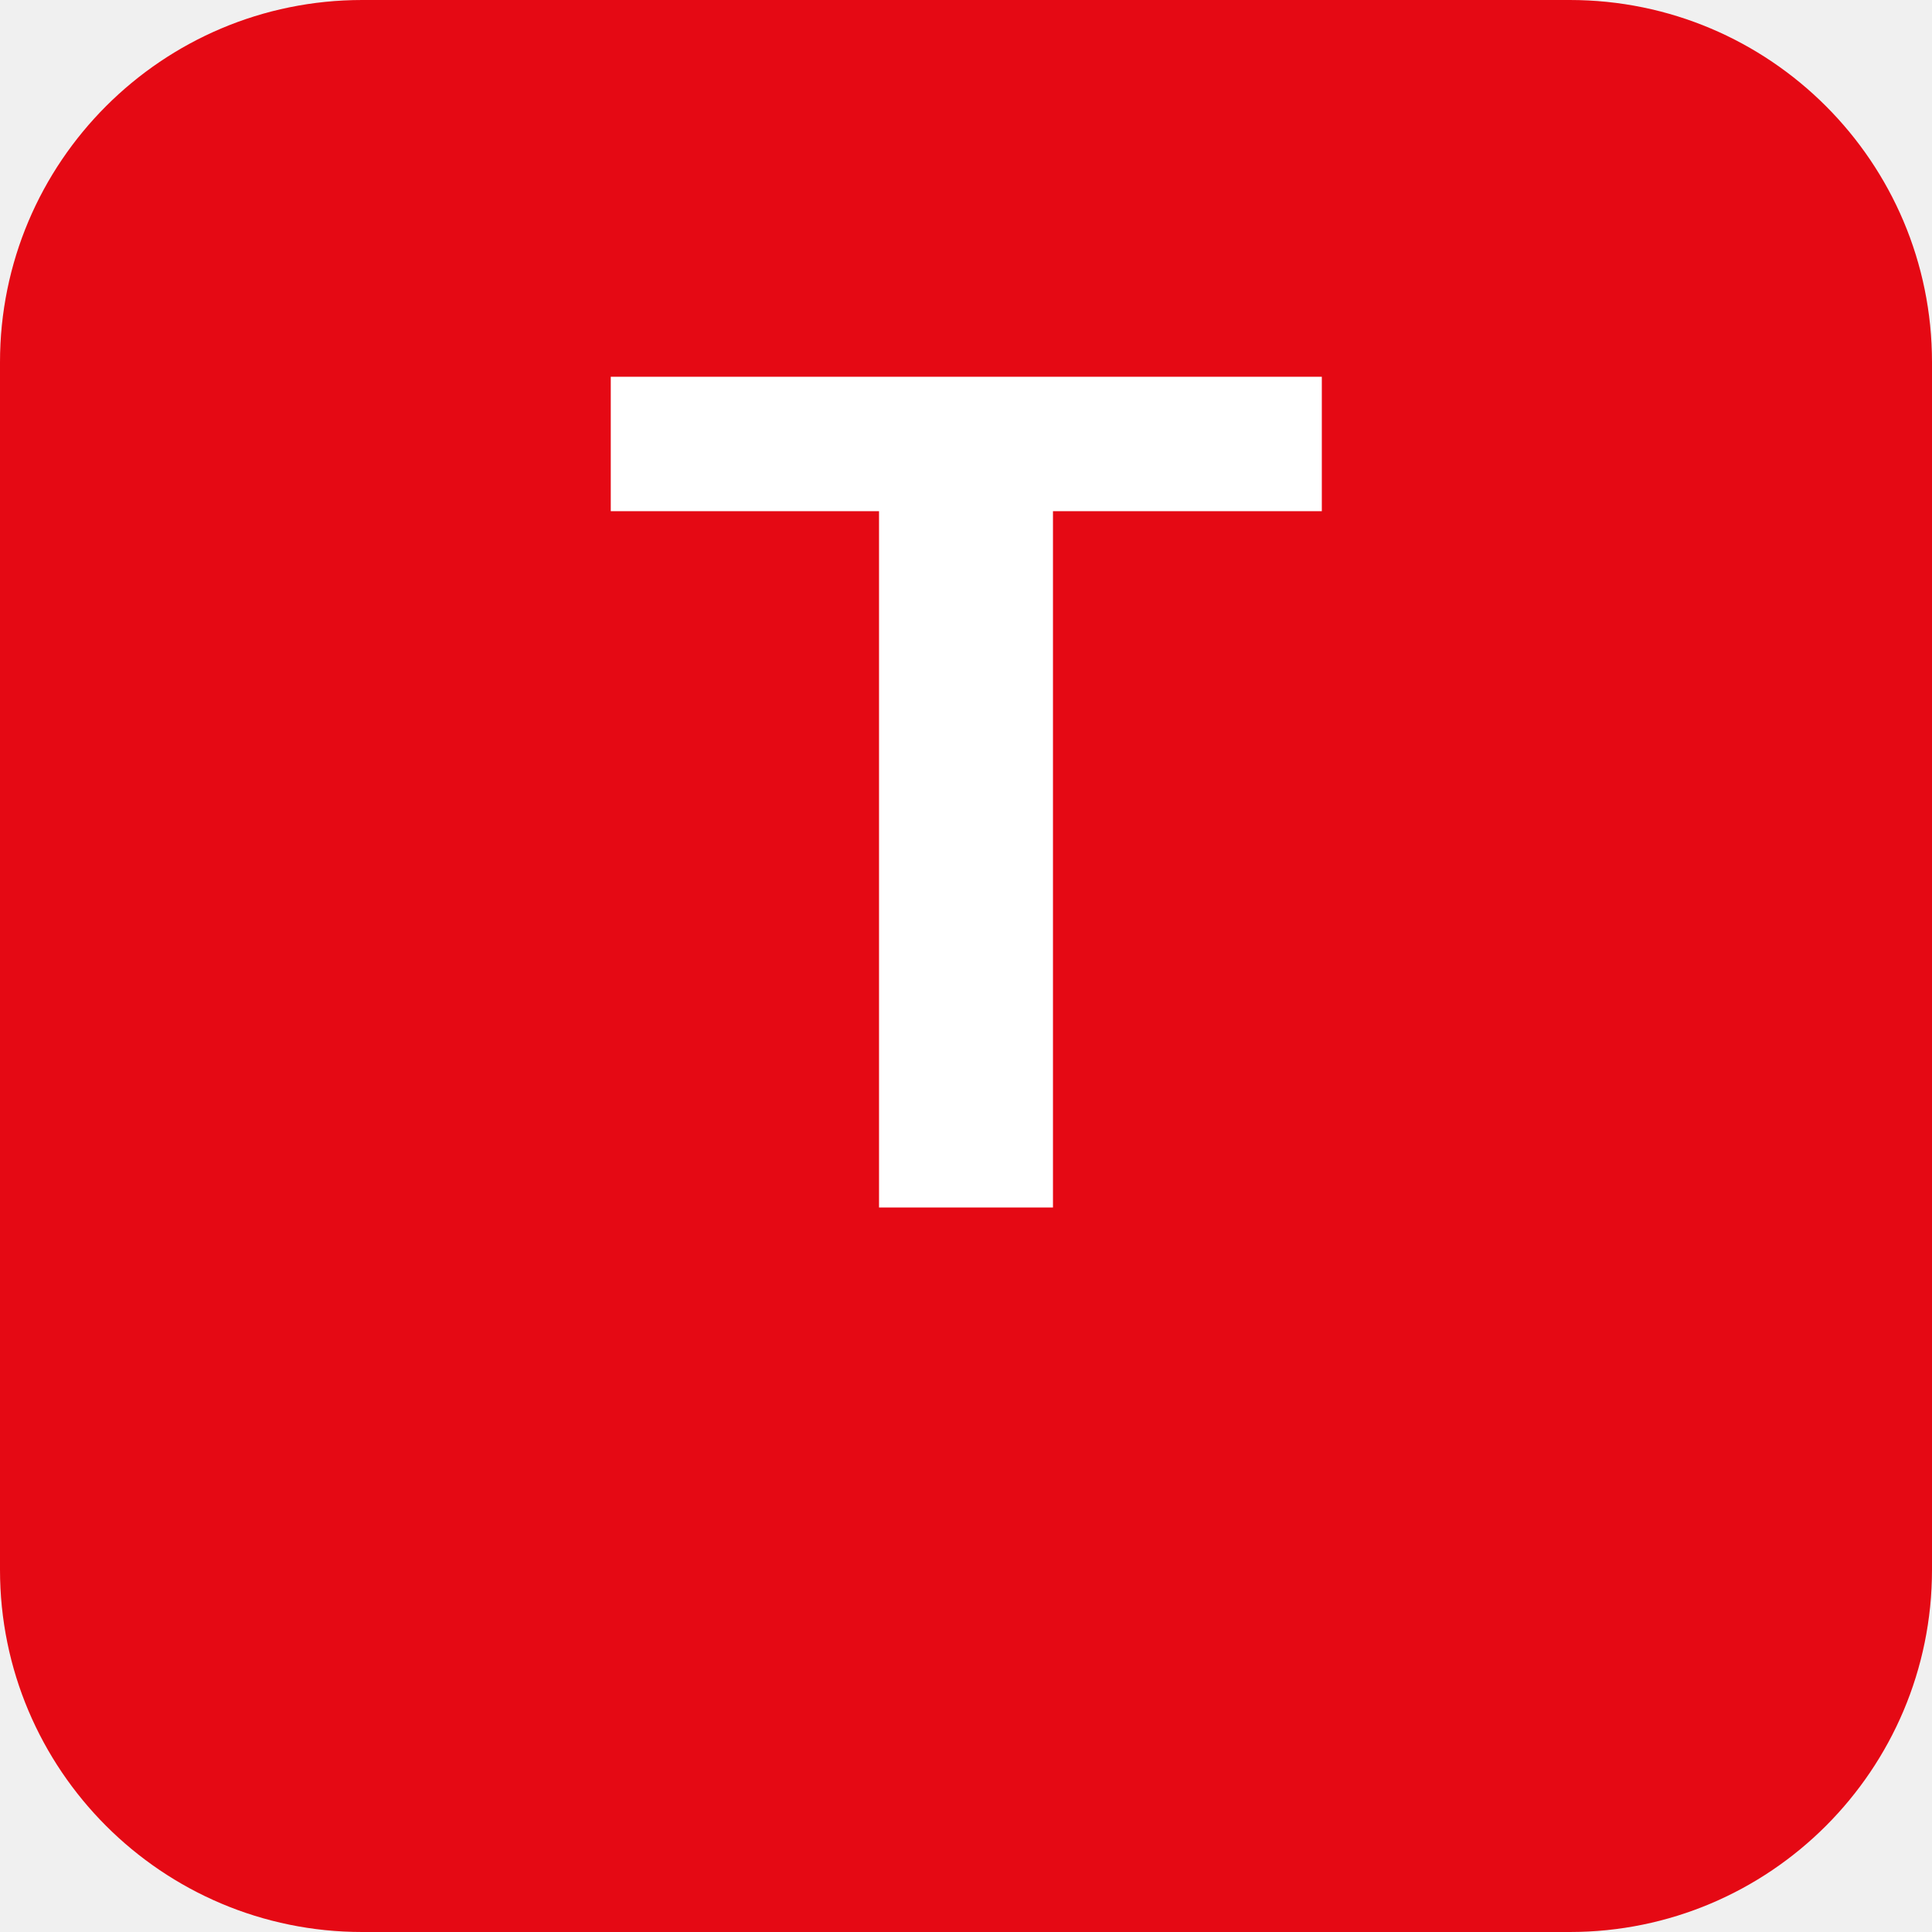
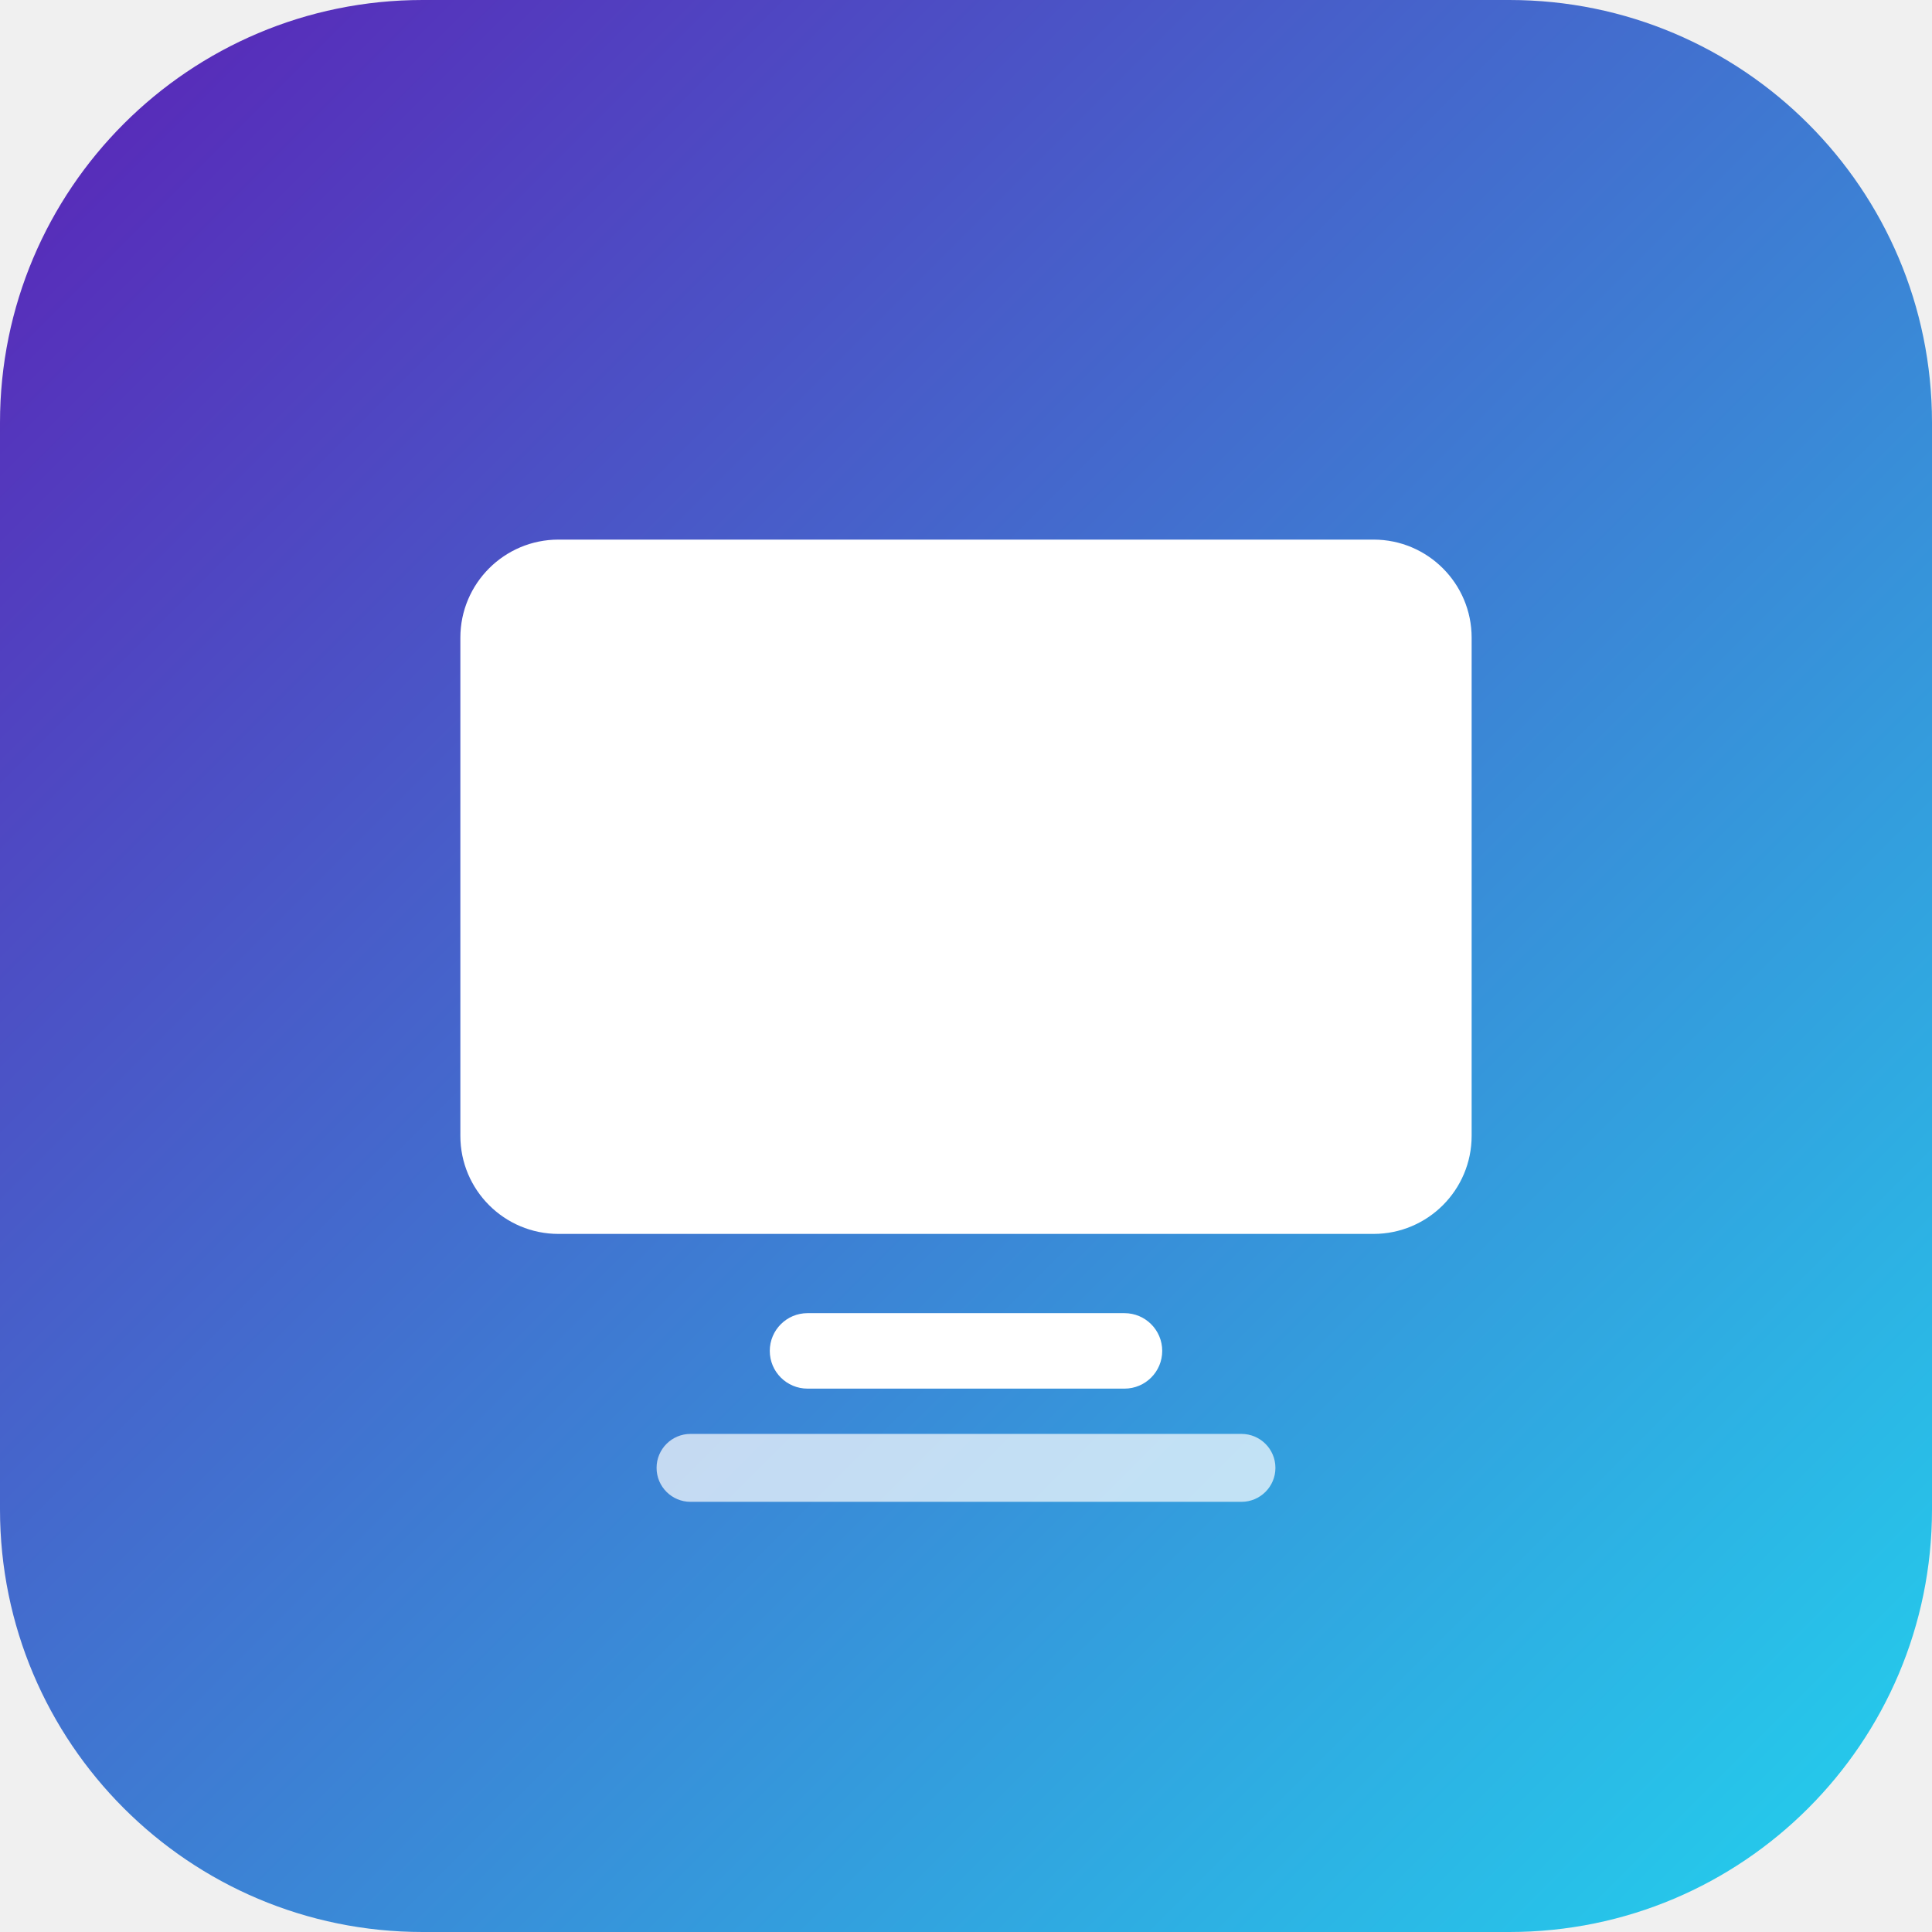
<svg xmlns="http://www.w3.org/2000/svg" viewBox="0 0 512 512" fill="none">
-   <rect width="512" height="512" rx="96" fill="#E50914" />
-   <text x="256" y="320" font-family="Arial,Helvetica,sans-serif" font-size="320" font-weight="900" fill="white" text-anchor="middle">T</text>
+   <defs>
+     <linearGradient id="g" x1="0%" y1="0%" x2="100%" y2="100%">
+       <stop offset="0%" stop-color="#5B21B6" />
+       <stop offset="100%" stop-color="#22d3ee" />
+     </linearGradient>
+   </defs>
+   <rect width="512" height="512" rx="112" fill="url(#g)" />
+   <rect x="122" y="143" width="268" height="184" rx="26" fill="white" />
+   <rect x="204" y="348" width="104" height="20" rx="10" fill="white" />
+   <rect x="174" y="380" width="164" height="18" rx="9" fill="white" opacity="0.7" />
</svg>
